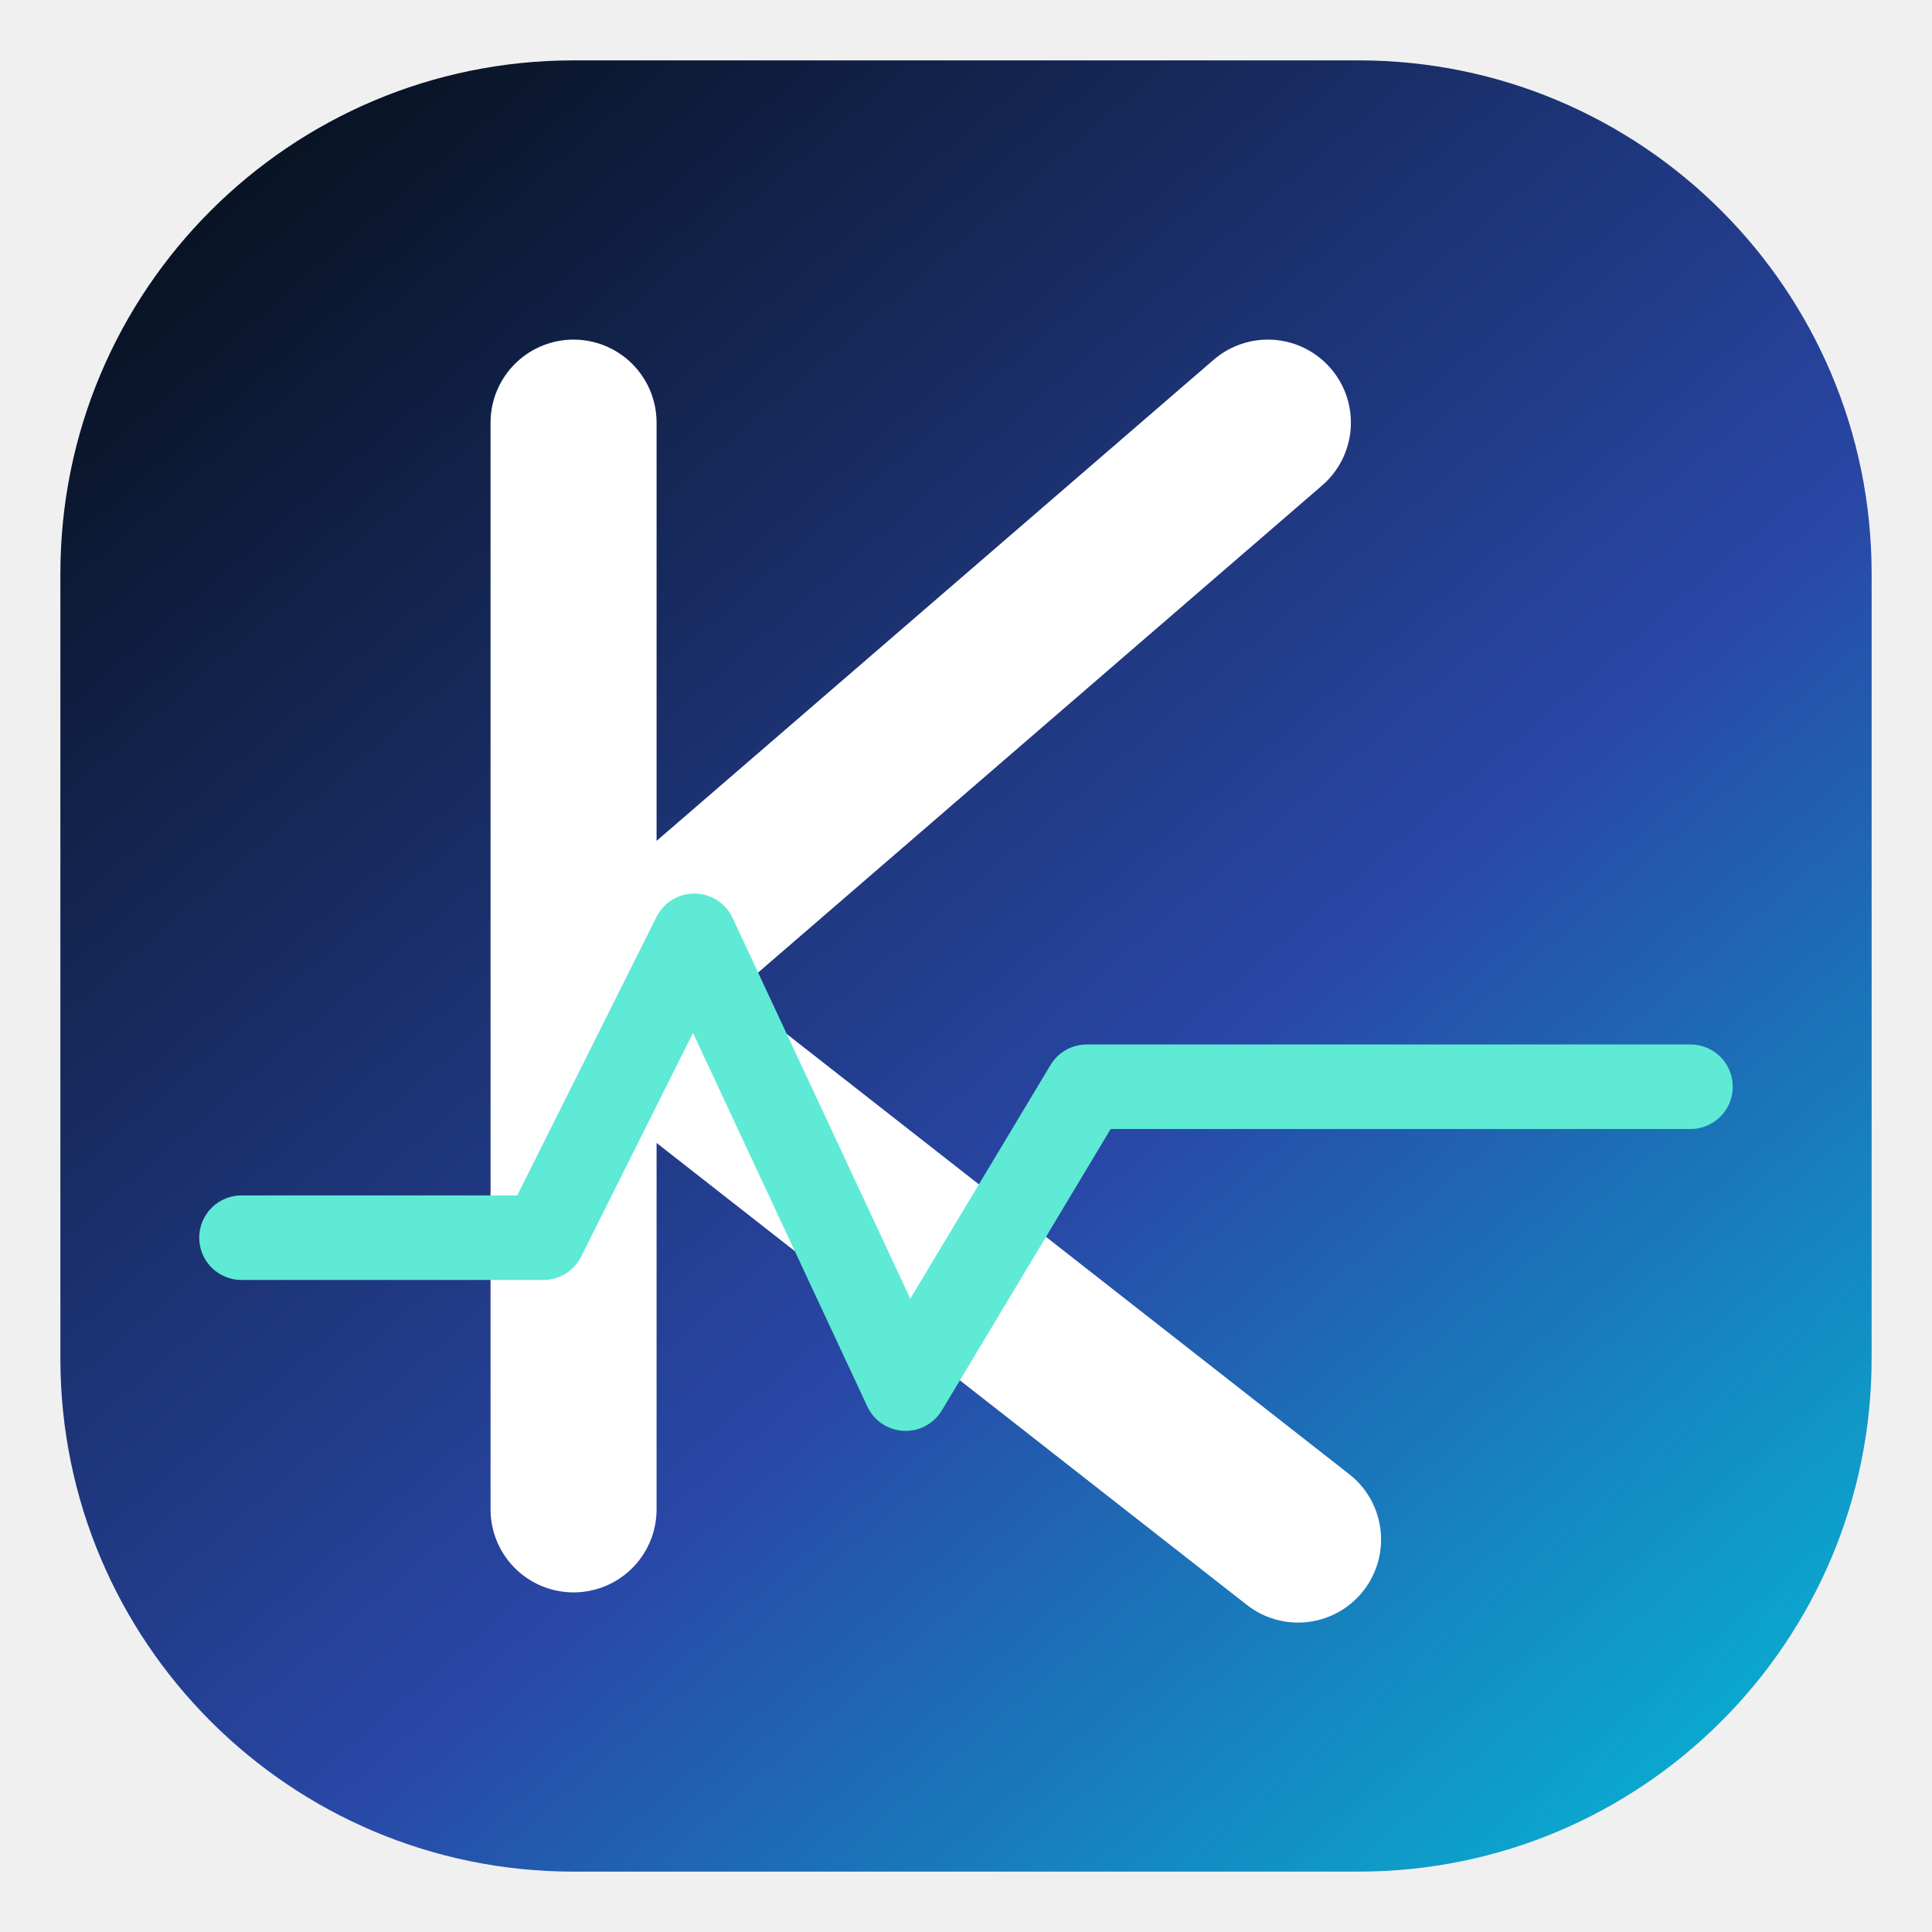
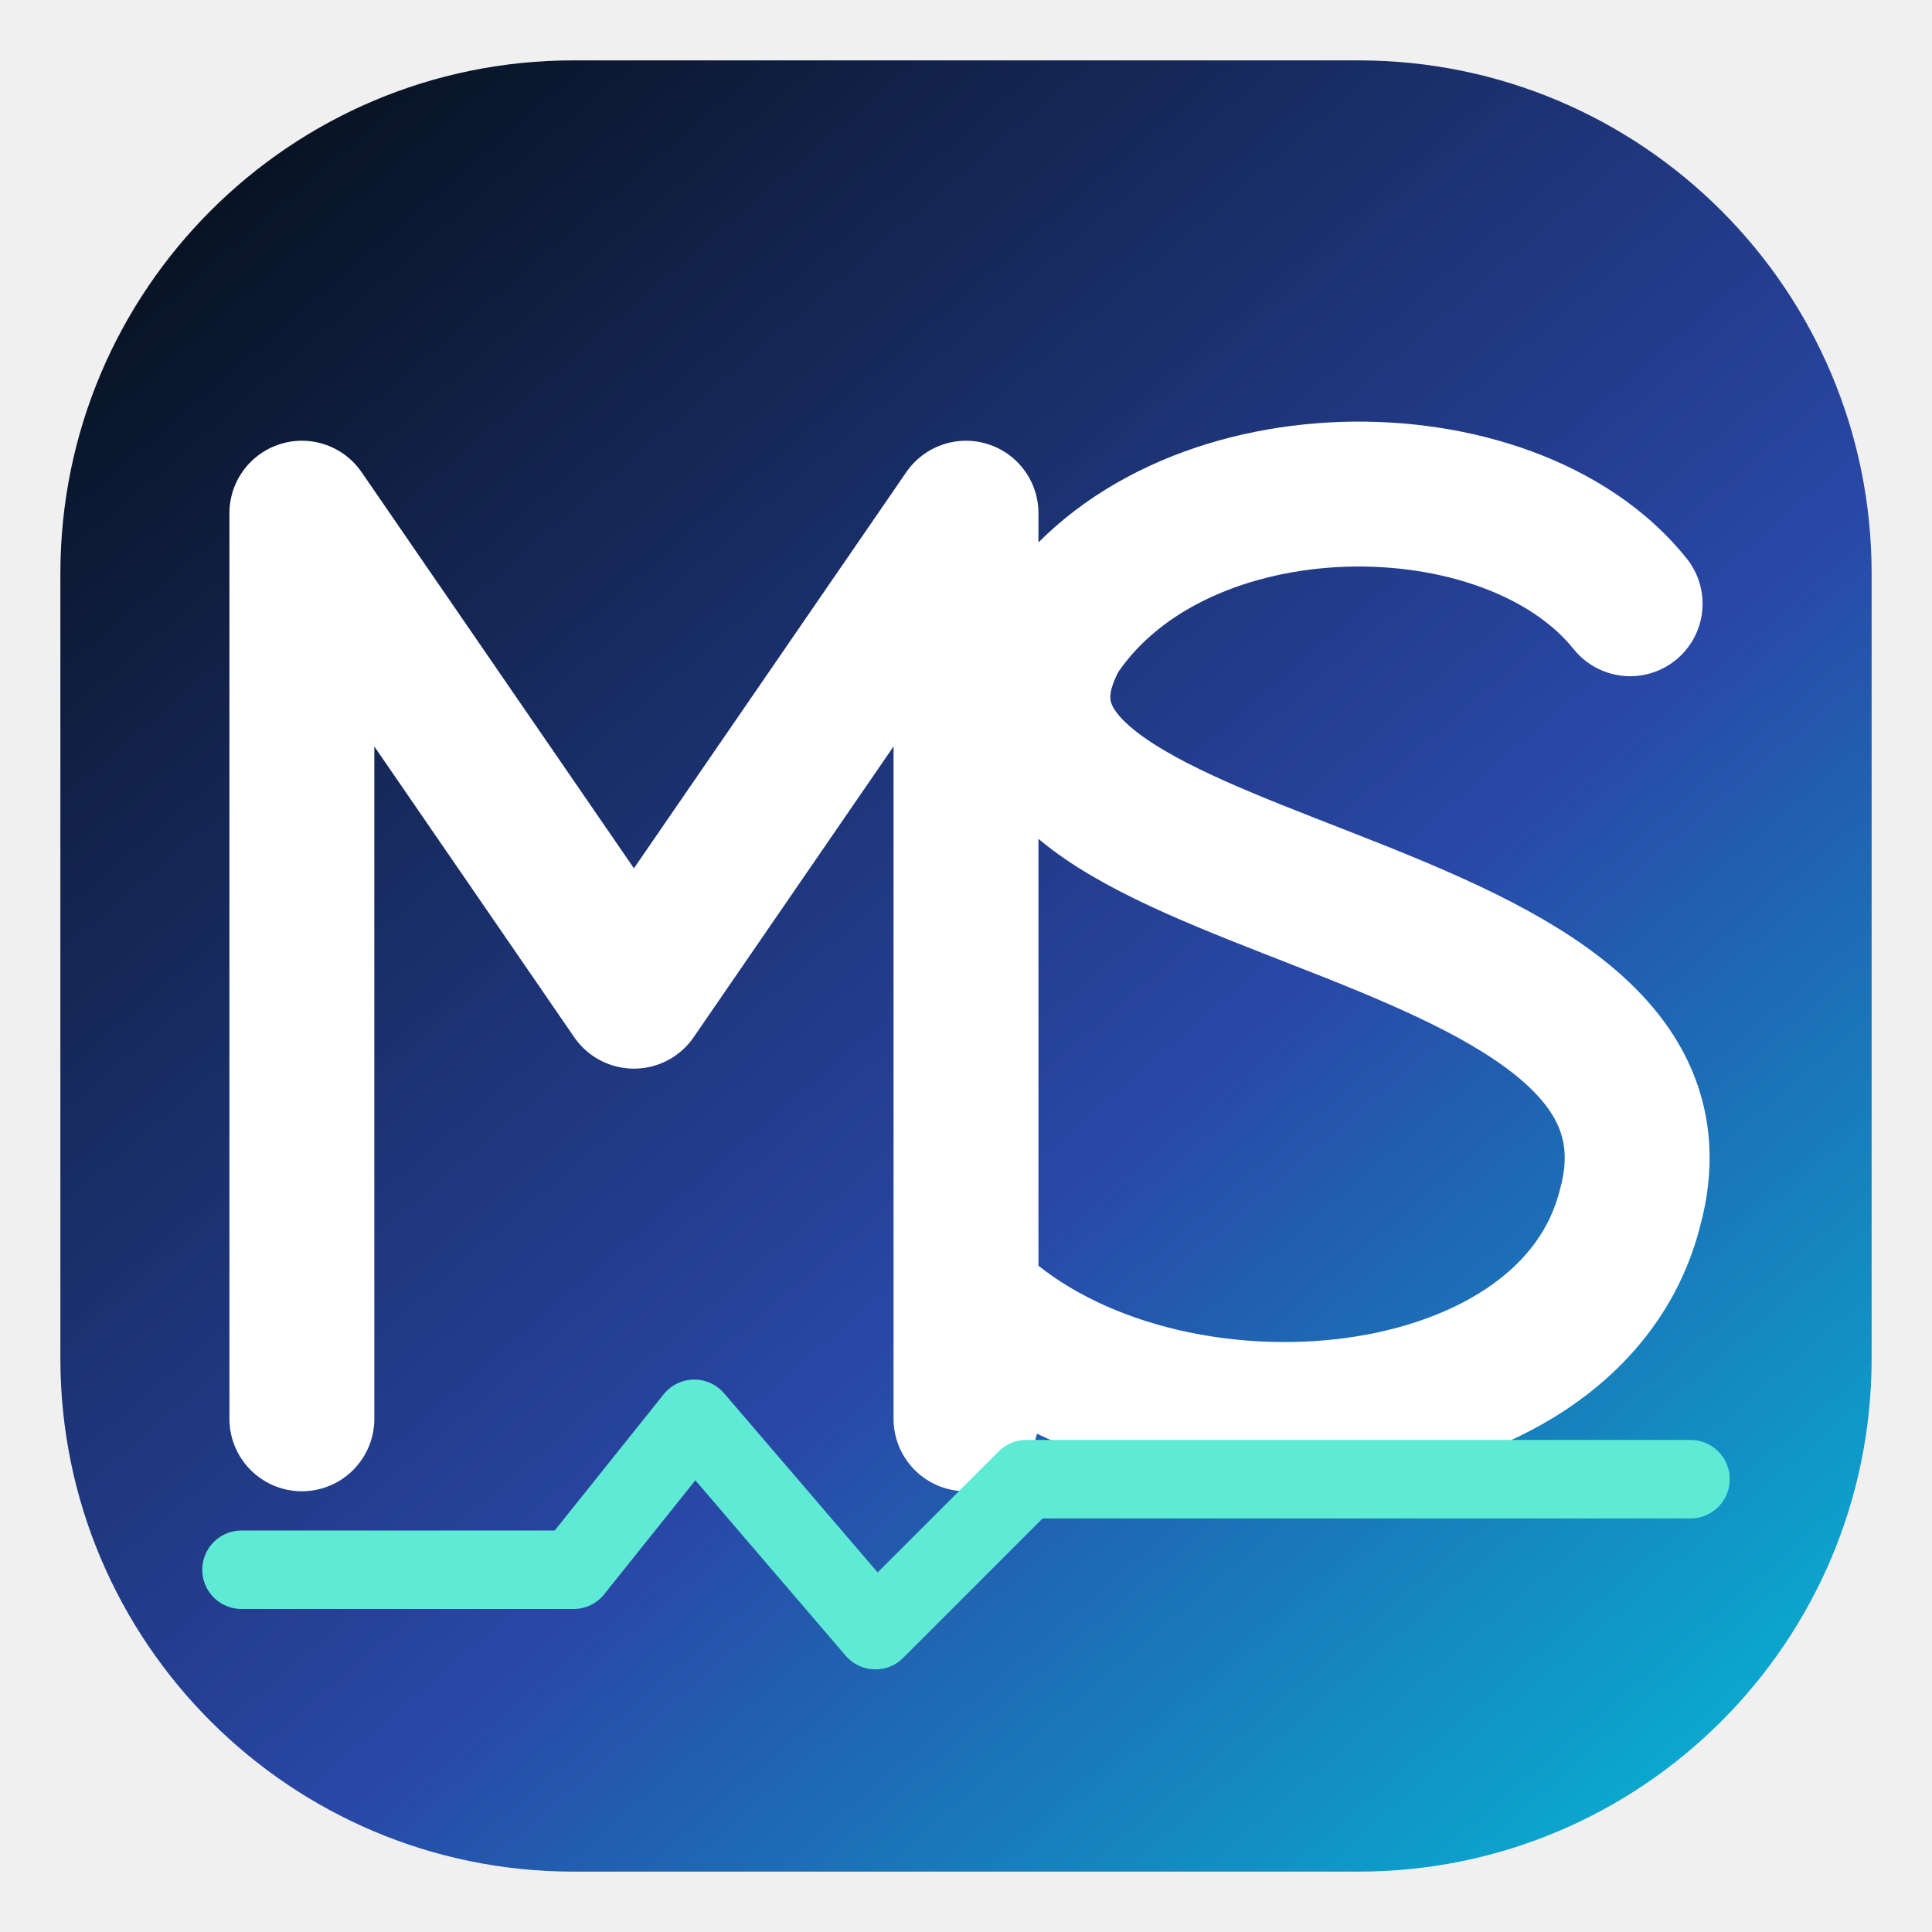
<svg xmlns="http://www.w3.org/2000/svg" viewBox="0 0 64 64" role="img" aria-labelledby="title">
  <defs>
    <linearGradient id="bg" x1="8" y1="4" x2="58" y2="62" gradientUnits="userSpaceOnUse">
      <stop stop-color="#07111f" />
      <stop offset=".58" stop-color="#2947a6" />
      <stop offset="1" stop-color="#06b6d4" />
    </linearGradient>
  </defs>
  <rect x="2" y="2" width="60" height="60" rx="17" fill="url(#bg)" />
-   <path d="M19 14v36M20 33 42 14M20 33l23 18" fill="none" stroke="#fff" stroke-width="5.5" stroke-linecap="round" stroke-linejoin="round" />
-   <path d="M8 41h10l5-10 7 15 6-10h20" fill="none" stroke="#5eead4" stroke-width="2.8" stroke-linecap="round" stroke-linejoin="round" />
+   <path d="M10 47V17l11 16 11-16v30M54 20c-4-5-15-5-19 1-5 9 22 8 19 19-2 8-16 9-22 3" fill="none" stroke="#fff" stroke-width="4.8" stroke-linecap="round" stroke-linejoin="round" />
+   <path d="M8 52h11l4-5 6 7 5-5h22" fill="none" stroke="#5eead4" stroke-width="2.6" stroke-linecap="round" stroke-linejoin="round" />
</svg>
